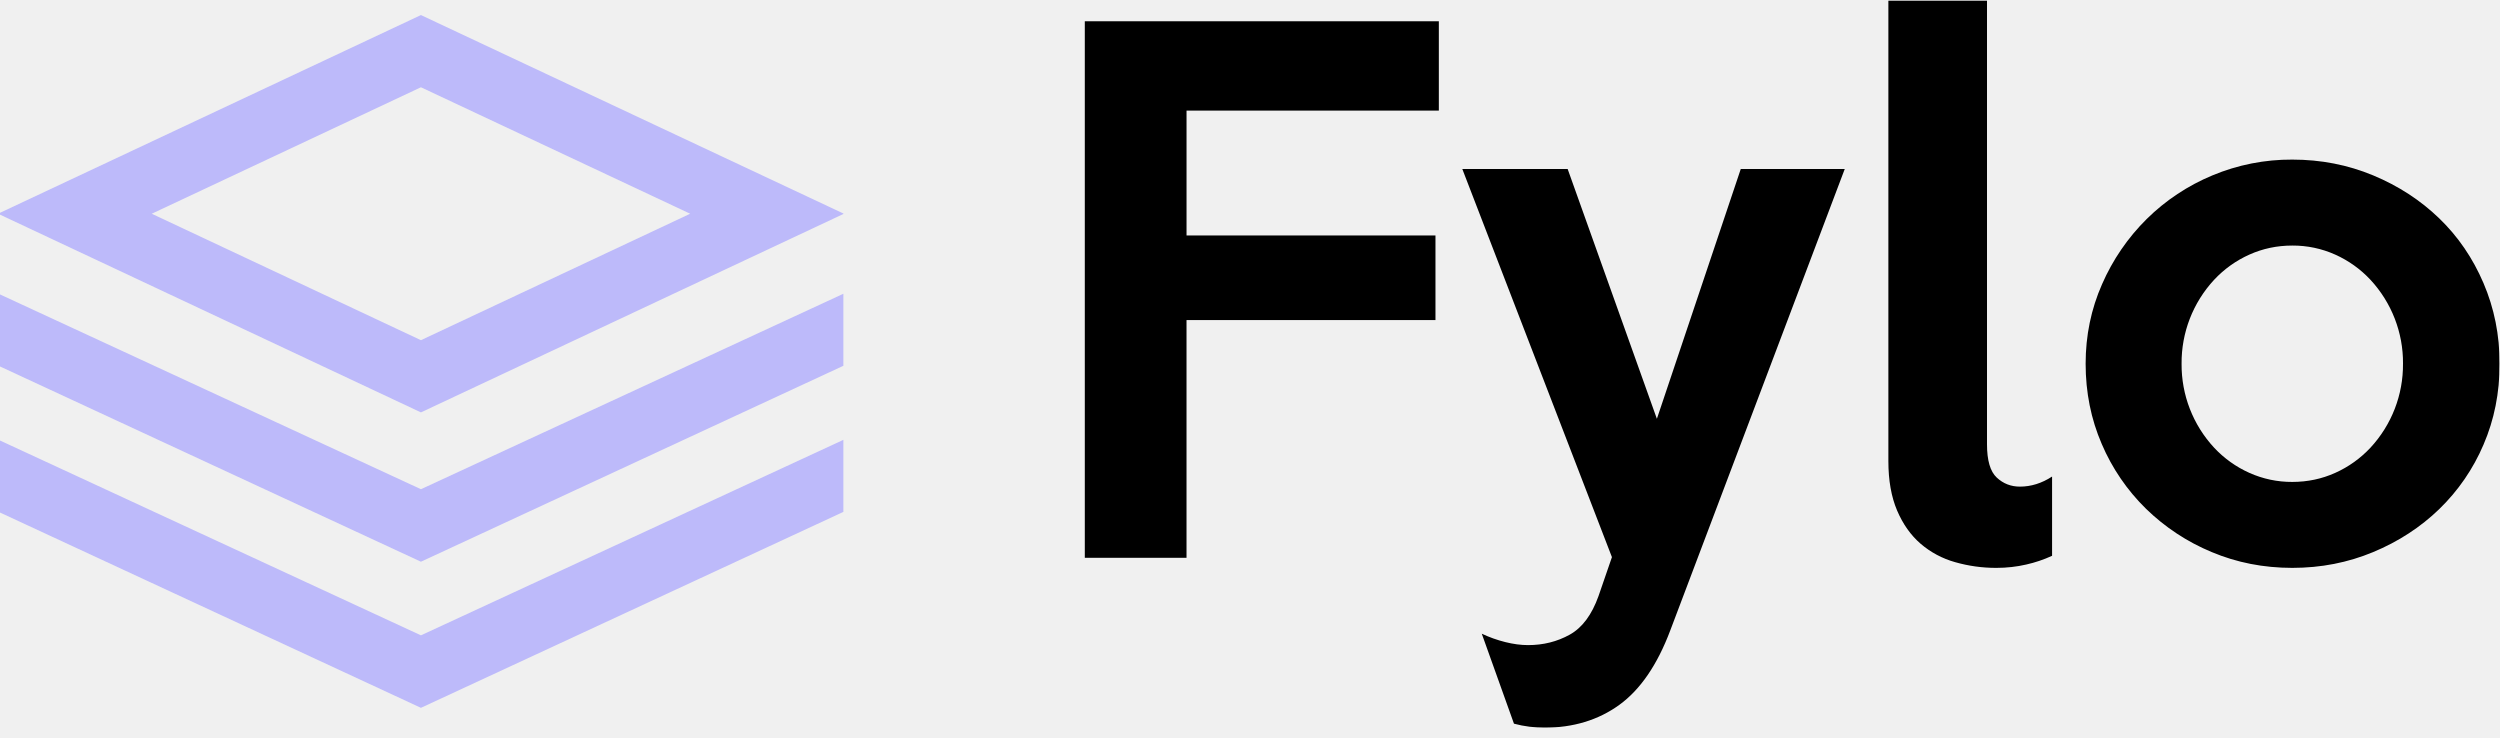
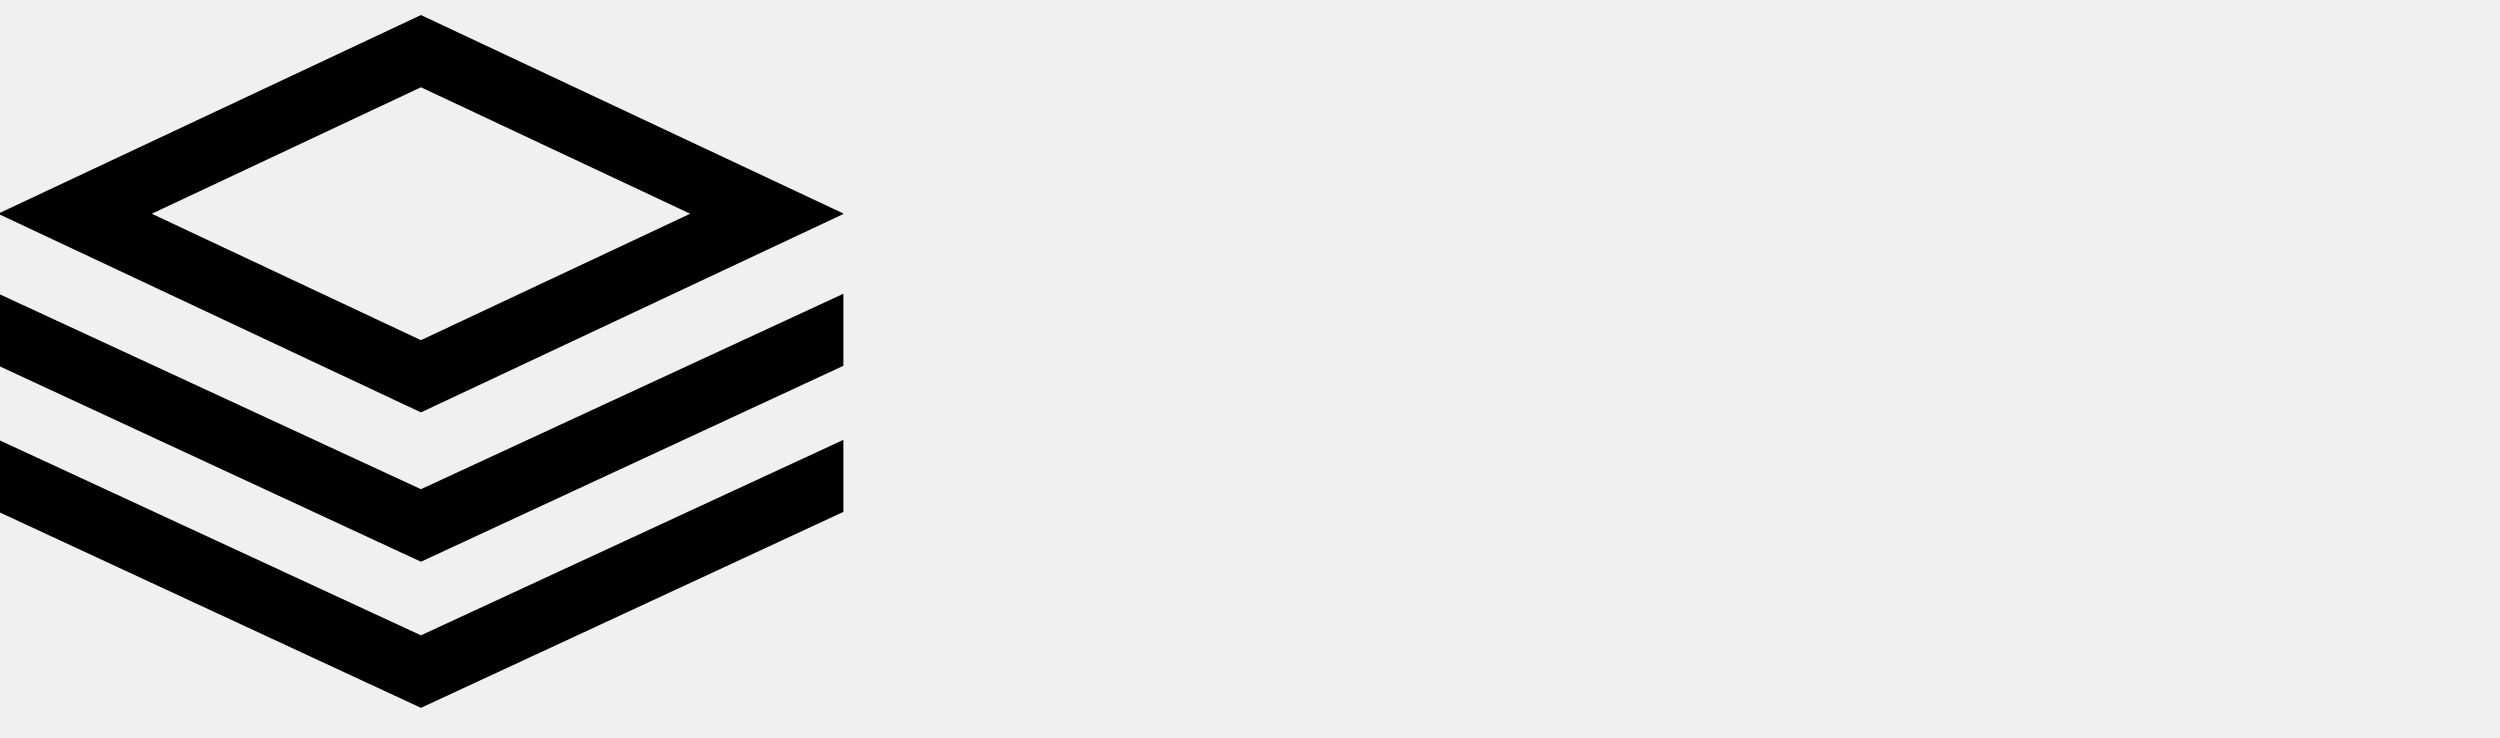
<svg xmlns="http://www.w3.org/2000/svg" xmlns:xlink="http://www.w3.org/1999/xlink" width="166" height="49">
  <defs>
    <path id="a" d="M.014.03h93.96v48.29H.015z" />
  </defs>
  <g fill="none" fill-rule="evenodd">
-     <path d="M0 14.13v.123l27.95 13.13L56 14.209v-.033L27.95 1 0 14.13zm10.077.062L27.95 5.795l17.877 8.397-17.877 8.396-17.874-8.396zM27.95 32.483L0 19.55v4.784l27.95 12.964L56 24.289v-4.784L27.95 32.483zm0 9.703L0 29.25v4.783L27.95 47 56 33.99v-4.784l-28.05 12.98z" fill="#BDBAFA" />
+     <path d="M0 14.13v.123l27.95 13.13L56 14.209v-.033L27.95 1 0 14.13zm10.077.062L27.95 5.795l17.877 8.397-17.877 8.396-17.874-8.396zM27.95 32.483L0 19.55v4.784l27.95 12.964L56 24.289v-4.784L27.95 32.483zm0 9.703L0 29.25v4.783L27.95 47 56 33.99v-4.784l-28.05 12.98z" fill="currentcolor" />
    <g transform="translate(72)">
-       <mask id="b" fill="#fff">
+       <mask id="b" fill="currentcolor">
        <use xlink:href="#a" />
      </mask>
-       <path d="M87.56 24.152a8.1 8.1 0 0 0-2.161-5.573 7.259 7.259 0 0 0-2.34-1.673 6.864 6.864 0 0 0-2.85-.601c-1.01 0-1.961.2-2.852.601a7.257 7.257 0 0 0-2.34 1.673 8.102 8.102 0 0 0-2.16 5.574 8.102 8.102 0 0 0 2.16 5.573 7.257 7.257 0 0 0 2.34 1.672 6.864 6.864 0 0 0 2.851.602c1.01 0 1.96-.2 2.852-.602a7.259 7.259 0 0 0 2.339-1.672 8.1 8.1 0 0 0 2.16-5.574zm6.415 0c0 1.932-.357 3.723-1.07 5.373a13.098 13.098 0 0 1-2.94 4.28c-1.247 1.205-2.71 2.156-4.388 2.854-1.678.699-3.468 1.048-5.369 1.048-1.9 0-3.683-.349-5.346-1.048a13.863 13.863 0 0 1-4.366-2.876 13.351 13.351 0 0 1-2.94-4.302c-.713-1.65-1.07-3.426-1.07-5.329 0-1.873.364-3.634 1.092-5.284a13.92 13.92 0 0 1 2.962-4.325 13.671 13.671 0 0 1 4.367-2.898 13.552 13.552 0 0 1 5.301-1.048c1.901 0 3.69.35 5.369 1.048 1.678.698 3.14 1.65 4.388 2.854 1.248 1.204 2.228 2.638 2.94 4.302.713 1.665 1.07 3.449 1.07 5.351zM64.258 36.905a8.6 8.6 0 0 1-1.715.58c-.638.148-1.3.222-1.982.222a9.84 9.84 0 0 1-2.74-.379 6.003 6.003 0 0 1-2.295-1.226c-.653-.565-1.173-1.3-1.56-2.207-.385-.907-.578-2-.578-3.277V.029h6.549v29.474c0 1.07.215 1.806.646 2.207.43.401.943.602 1.537.602.742 0 1.455-.223 2.138-.669v5.262zM50.492 11.22L38.908 41.854c-.861 2.289-1.99 3.939-3.386 4.95-1.396 1.01-3.06 1.515-4.99 1.515-.297 0-.623-.022-.98-.066a7.352 7.352 0 0 1-1.025-.201l-2.138-5.975a8.486 8.486 0 0 0 1.56.557c.534.134 1.039.201 1.514.201 1.01 0 1.93-.23 2.762-.691.832-.46 1.47-1.315 1.916-2.564l.891-2.586-9.935-25.773h6.995l5.925 16.588 5.57-16.588h6.905zM23.538 7.342H6.786v8.294h16.529v5.618H6.785v15.784H.015V1.412h23.524v5.93z" fill="#000" mask="url(#b)" />
+       <path d="M87.56 24.152a8.1 8.1 0 0 0-2.161-5.573 7.259 7.259 0 0 0-2.34-1.673 6.864 6.864 0 0 0-2.85-.601c-1.01 0-1.961.2-2.852.601a7.257 7.257 0 0 0-2.34 1.673 8.102 8.102 0 0 0-2.16 5.574 8.102 8.102 0 0 0 2.16 5.573 7.257 7.257 0 0 0 2.34 1.672 6.864 6.864 0 0 0 2.851.602c1.01 0 1.96-.2 2.852-.602a7.259 7.259 0 0 0 2.339-1.672 8.1 8.1 0 0 0 2.16-5.574zm6.415 0c0 1.932-.357 3.723-1.07 5.373a13.098 13.098 0 0 1-2.94 4.28c-1.247 1.205-2.71 2.156-4.388 2.854-1.678.699-3.468 1.048-5.369 1.048-1.9 0-3.683-.349-5.346-1.048a13.863 13.863 0 0 1-4.366-2.876 13.351 13.351 0 0 1-2.94-4.302c-.713-1.65-1.07-3.426-1.07-5.329 0-1.873.364-3.634 1.092-5.284a13.92 13.92 0 0 1 2.962-4.325 13.671 13.671 0 0 1 4.367-2.898 13.552 13.552 0 0 1 5.301-1.048c1.901 0 3.69.35 5.369 1.048 1.678.698 3.14 1.65 4.388 2.854 1.248 1.204 2.228 2.638 2.94 4.302.713 1.665 1.07 3.449 1.07 5.351zM64.258 36.905a8.6 8.6 0 0 1-1.715.58c-.638.148-1.3.222-1.982.222a9.84 9.84 0 0 1-2.74-.379 6.003 6.003 0 0 1-2.295-1.226c-.653-.565-1.173-1.3-1.56-2.207-.385-.907-.578-2-.578-3.277V.029h6.549v29.474c0 1.07.215 1.806.646 2.207.43.401.943.602 1.537.602.742 0 1.455-.223 2.138-.669v5.262zM50.492 11.22L38.908 41.854c-.861 2.289-1.99 3.939-3.386 4.95-1.396 1.01-3.06 1.515-4.99 1.515-.297 0-.623-.022-.98-.066a7.352 7.352 0 0 1-1.025-.201l-2.138-5.975a8.486 8.486 0 0 0 1.56.557c.534.134 1.039.201 1.514.201 1.01 0 1.93-.23 2.762-.691.832-.46 1.47-1.315 1.916-2.564l.891-2.586-9.935-25.773h6.995l5.925 16.588 5.57-16.588h6.905zM23.538 7.342H6.786v8.294h16.529v5.618H6.785v15.784H.015V1.412h23.524v5.93z" fill="currentcolor" mask="url(#b)" />
    </g>
  </g>
</svg>
